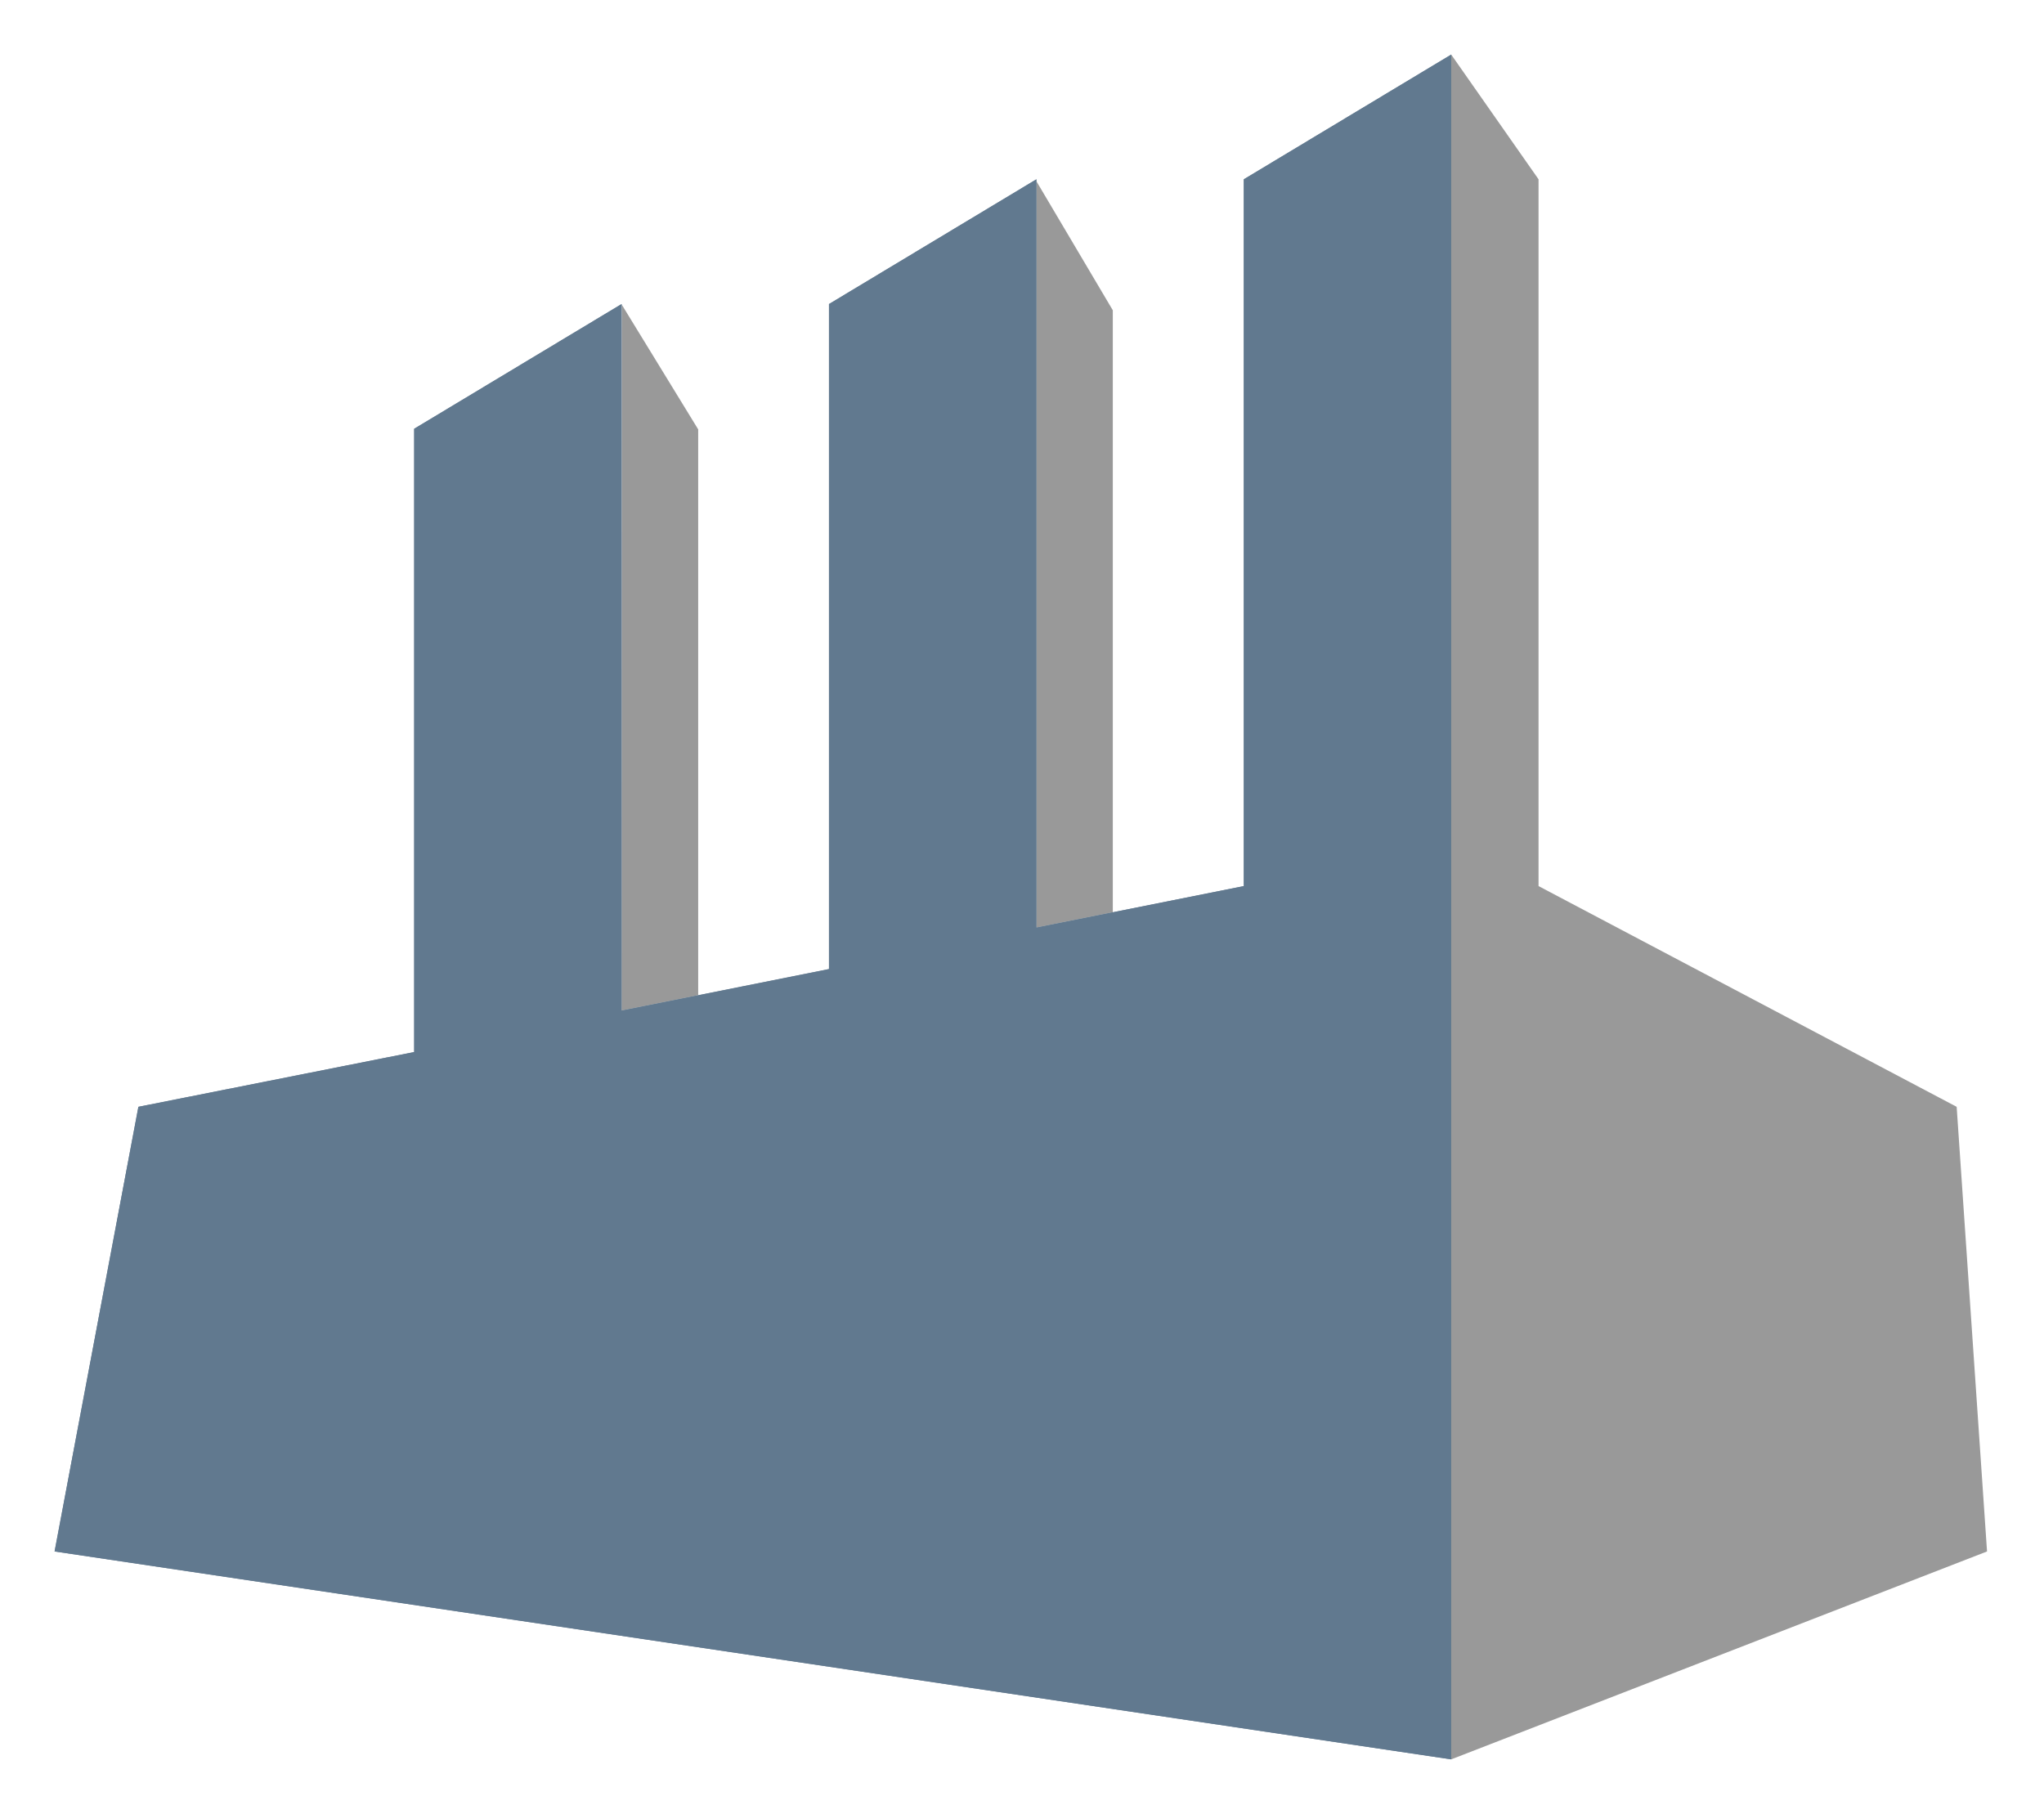
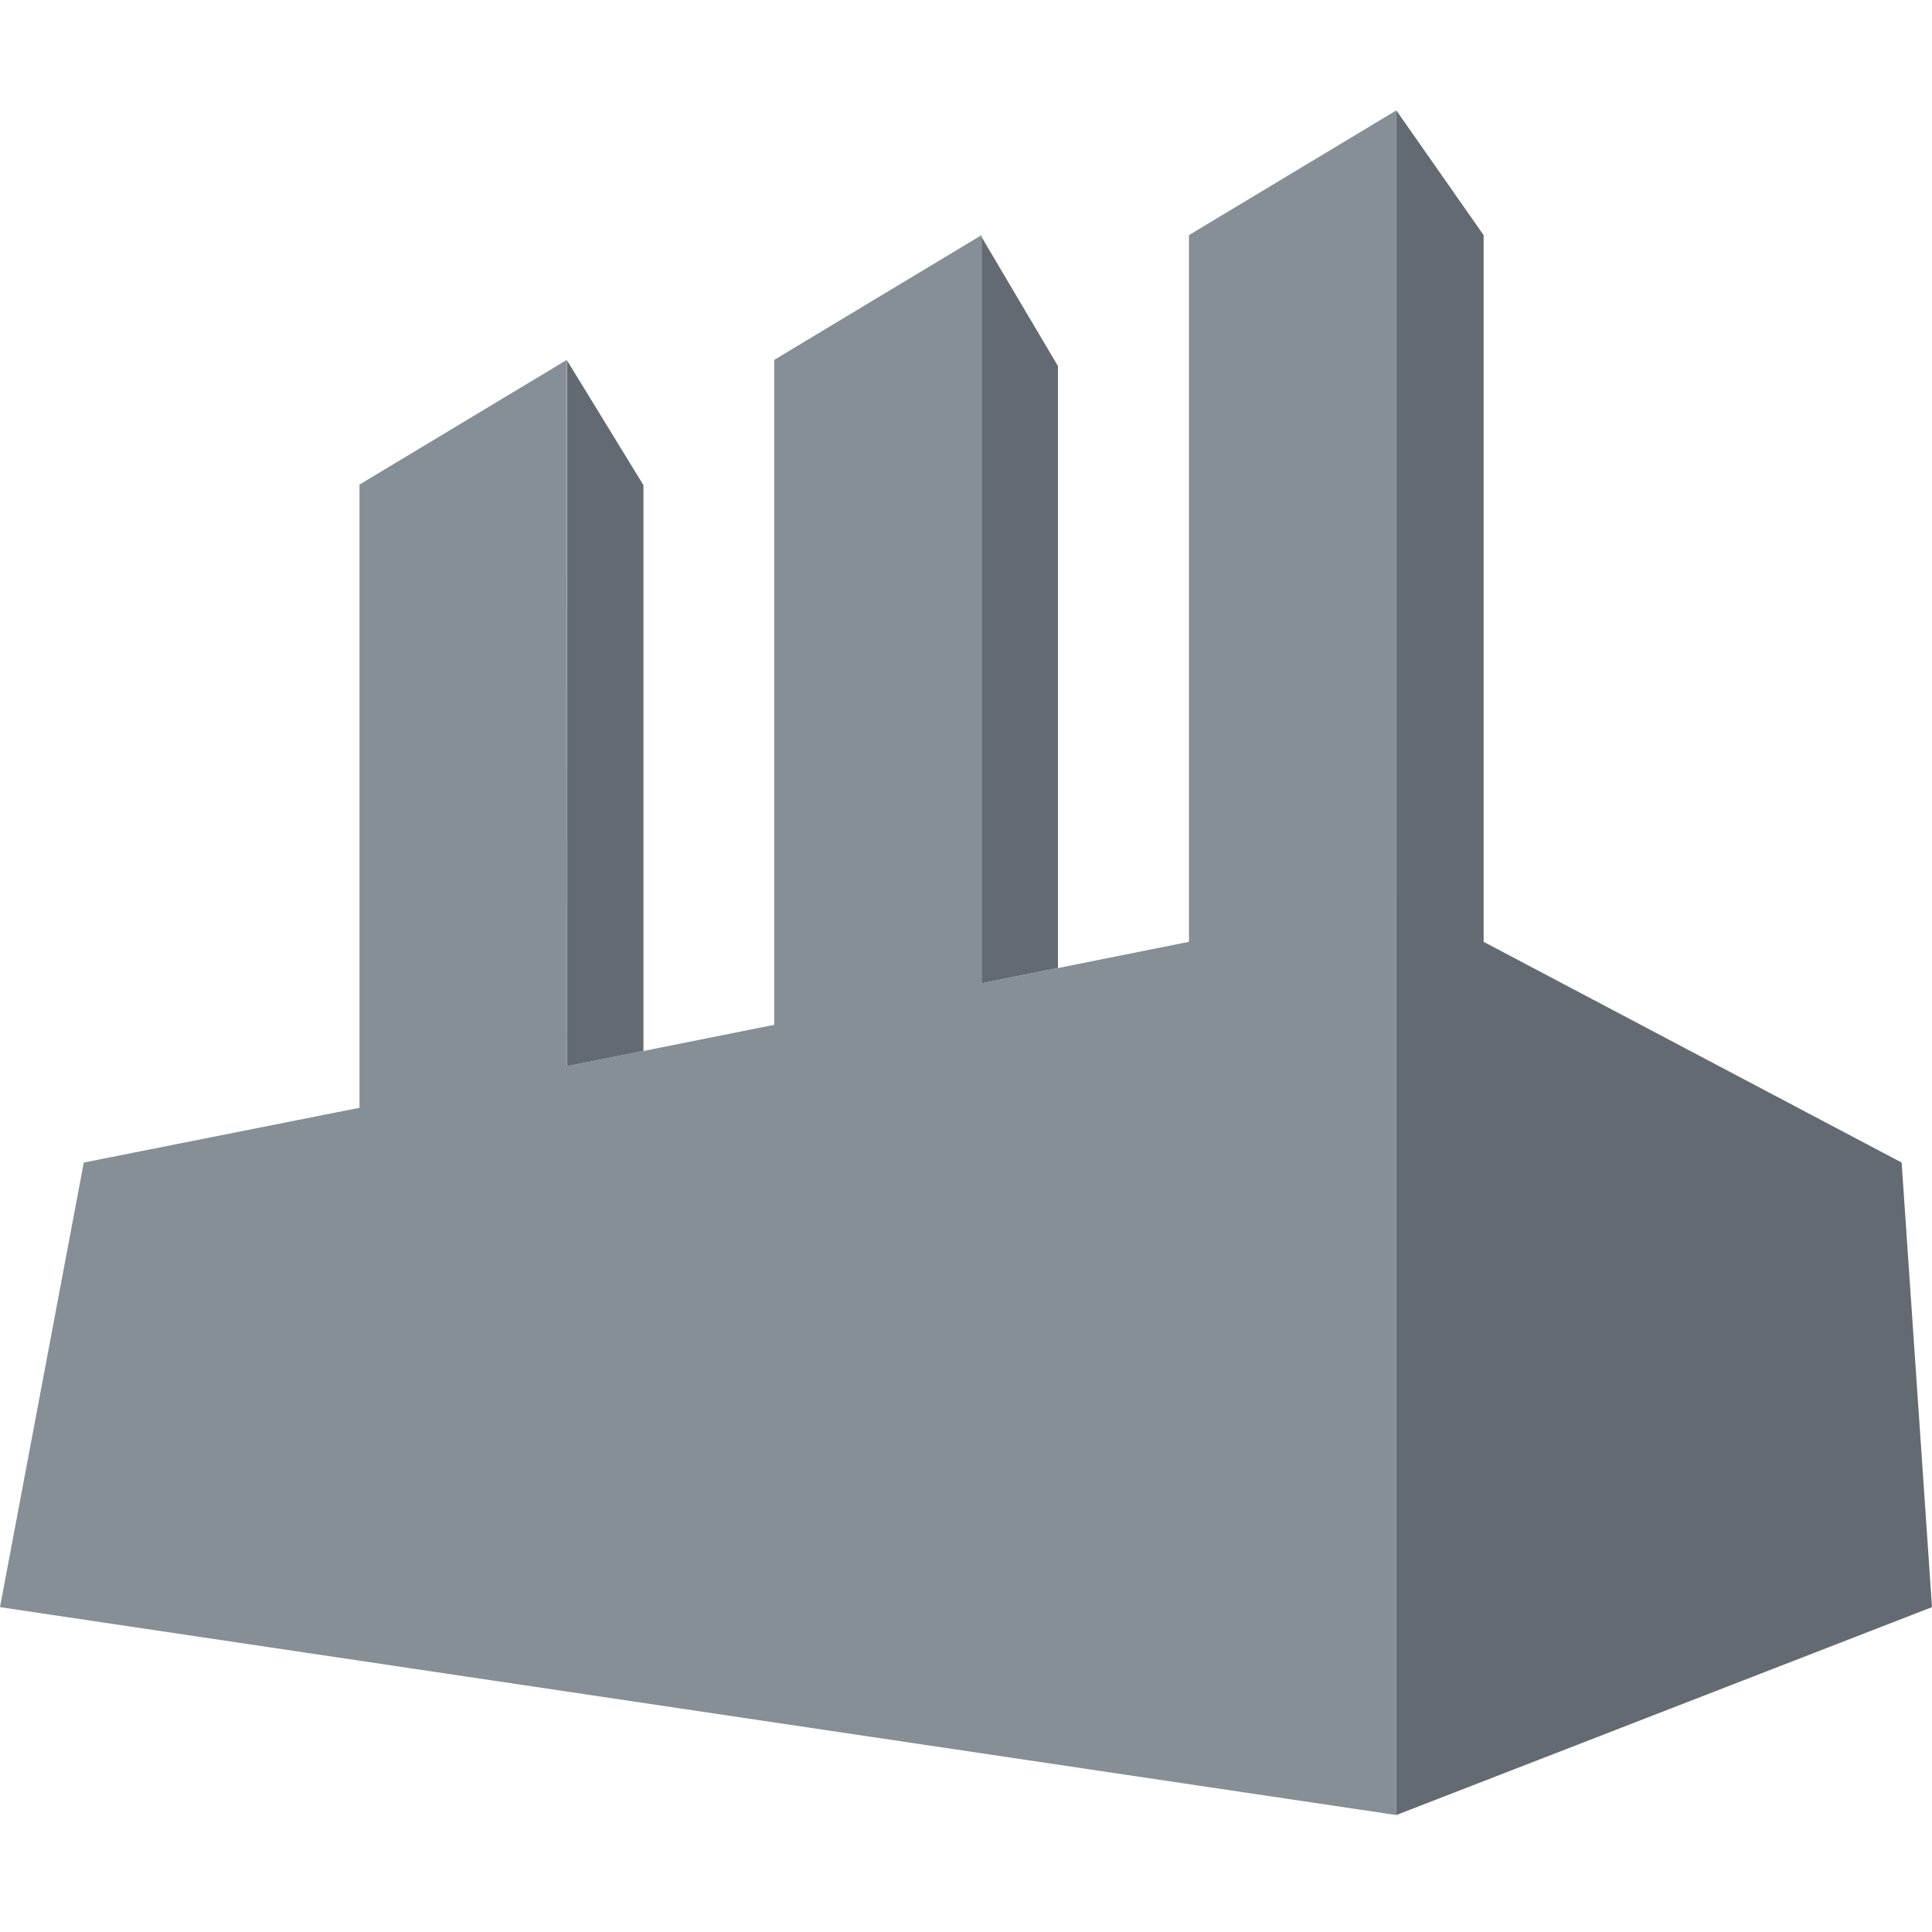
- <svg xmlns="http://www.w3.org/2000/svg" version="1.1" viewBox="0 0 374.5 332.393">
-   <g transform="matrix(2.000086,0,0,2.000086,-438.1392,-540.6336)">
-     <g fill="#999">
-       <polygon points="352,431.495 352,351.495 352,347.686 352,275.305 360,286.733 360,351.486 398.301,371.71 401.084,412.447 " />
-       <polygon points="321,298.733 314,286.908 314,355.288 321,353.887 " />
-       <polygon points="283.018,309.644 276.018,298.215 276,362.891 283.018,361.486 " />
-     </g>
-     <polygon fill="#6d8296" points="352,347.686 352,275.305 333,286.733 333,351.486 326,352.887 317,354.688 314,355.288 314,286.733 295,298.162 295,359.09 287,360.69 278,362.49 276,362.891 276,298.162 257,309.59 257,366.692 231.738,371.71 224.06,412.447 278,420.478 334.937,428.955 352,431.495 352,375.123 352,351.495 " />
-     <polygon fill="#61798f" points="295,298.162 295,359.09 276,362.891 276,298.162 257,309.59 257,366.692 231.738,371.71 224.06,412.447 352,431.495 352,351.495 352,347.686 352,275.305 333,286.733 333,351.486 314,355.288 314,286.733 " />
-   </g>
+ <svg xmlns="http://www.w3.org/2000/svg" version="1.1" viewBox="0 0 512 512">
+   <path fill="#636a72" d="M 370.037 29.258 L 370.037 238.602 L 370.037 249.619 L 370.037 481 L 512 425.908 L 503.951 308.086 L 393.174 249.594 L 393.174 62.311 L 370.037 29.258 z M 260.131 62.816 L 260.131 260.59 L 280.377 256.537 L 280.377 97.018 L 260.131 62.816 z M 150.275 95.52 L 150.225 282.58 L 170.521 278.516 L 170.521 128.574 L 150.275 95.52 z" />
+   <path fill="#868e96" d="m 370.037,29.258 -54.953,33.053 V 249.595 l -20.246,4.053 -26.029,5.207 -8.678,1.736 V 62.311 L 205.177,95.368 V 271.587 l -23.139,4.627 -26.029,5.207 -5.785,1.16 V 95.368 L 95.27,128.42 V 293.574 L 22.205,308.087 1.1313e-4,425.91 156.009,449.139 l 164.677,24.518 49.352,7.346 V 317.958 249.62 238.605 Z" />
</svg>
